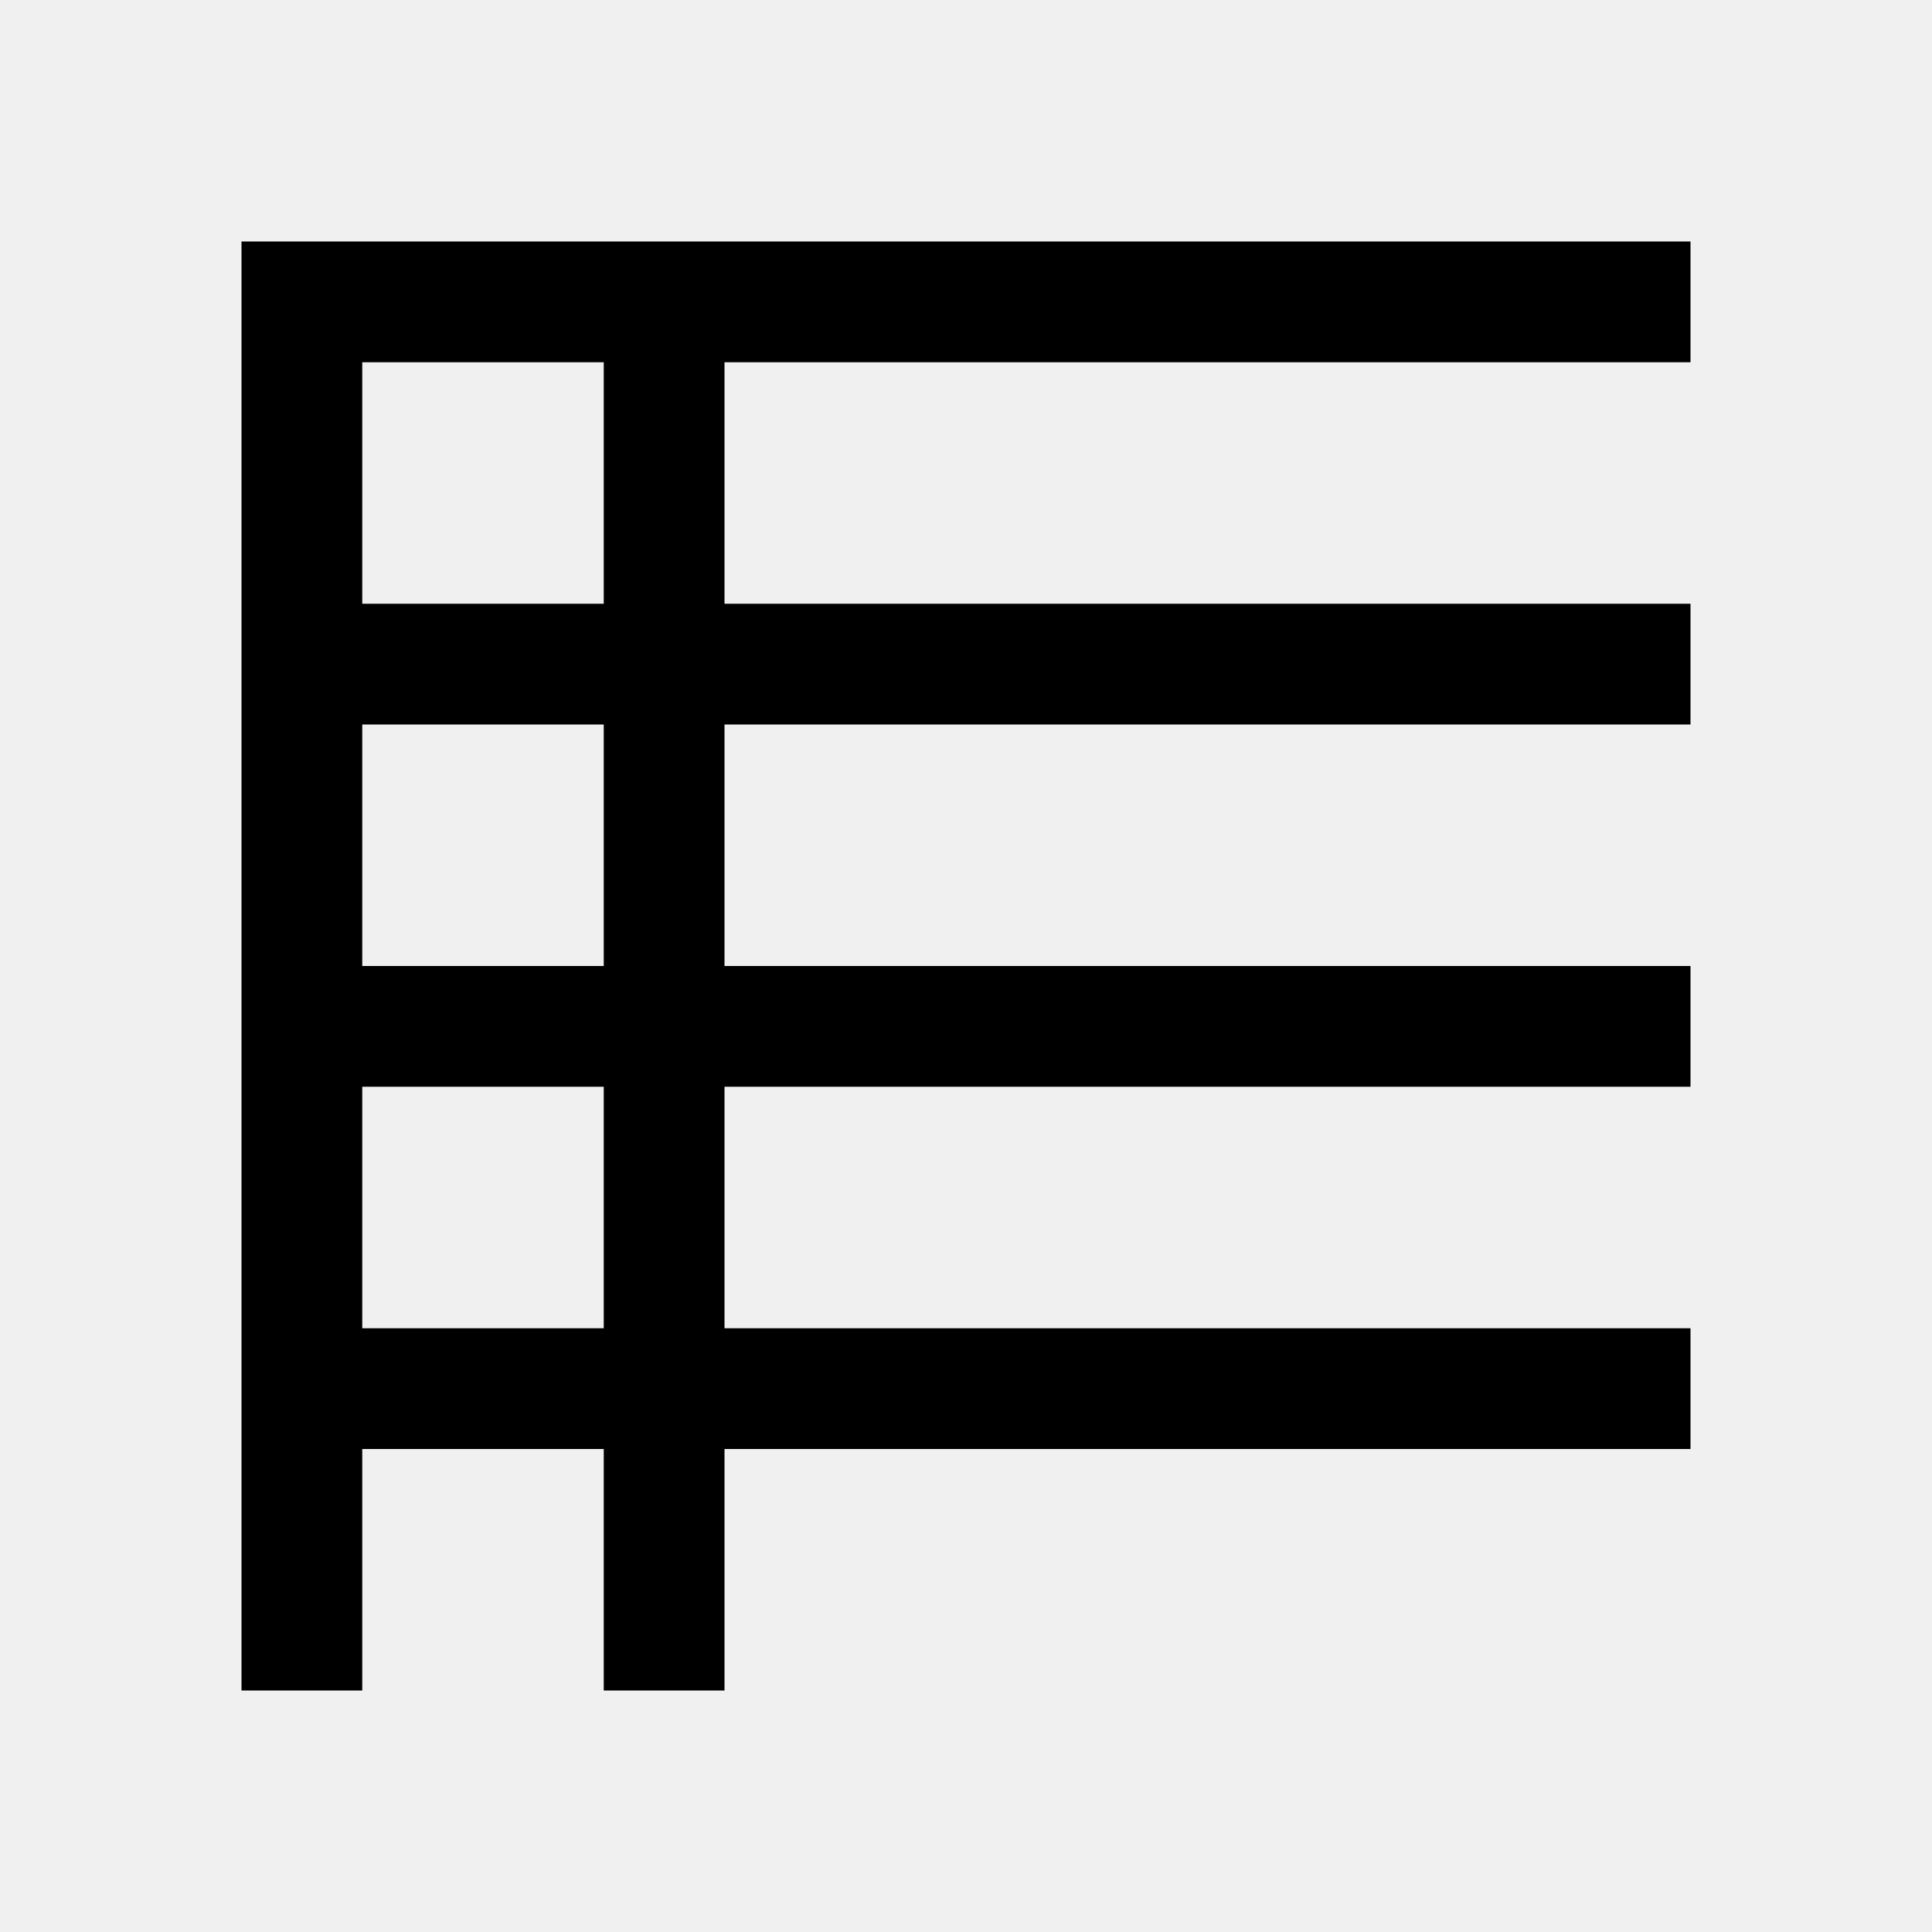
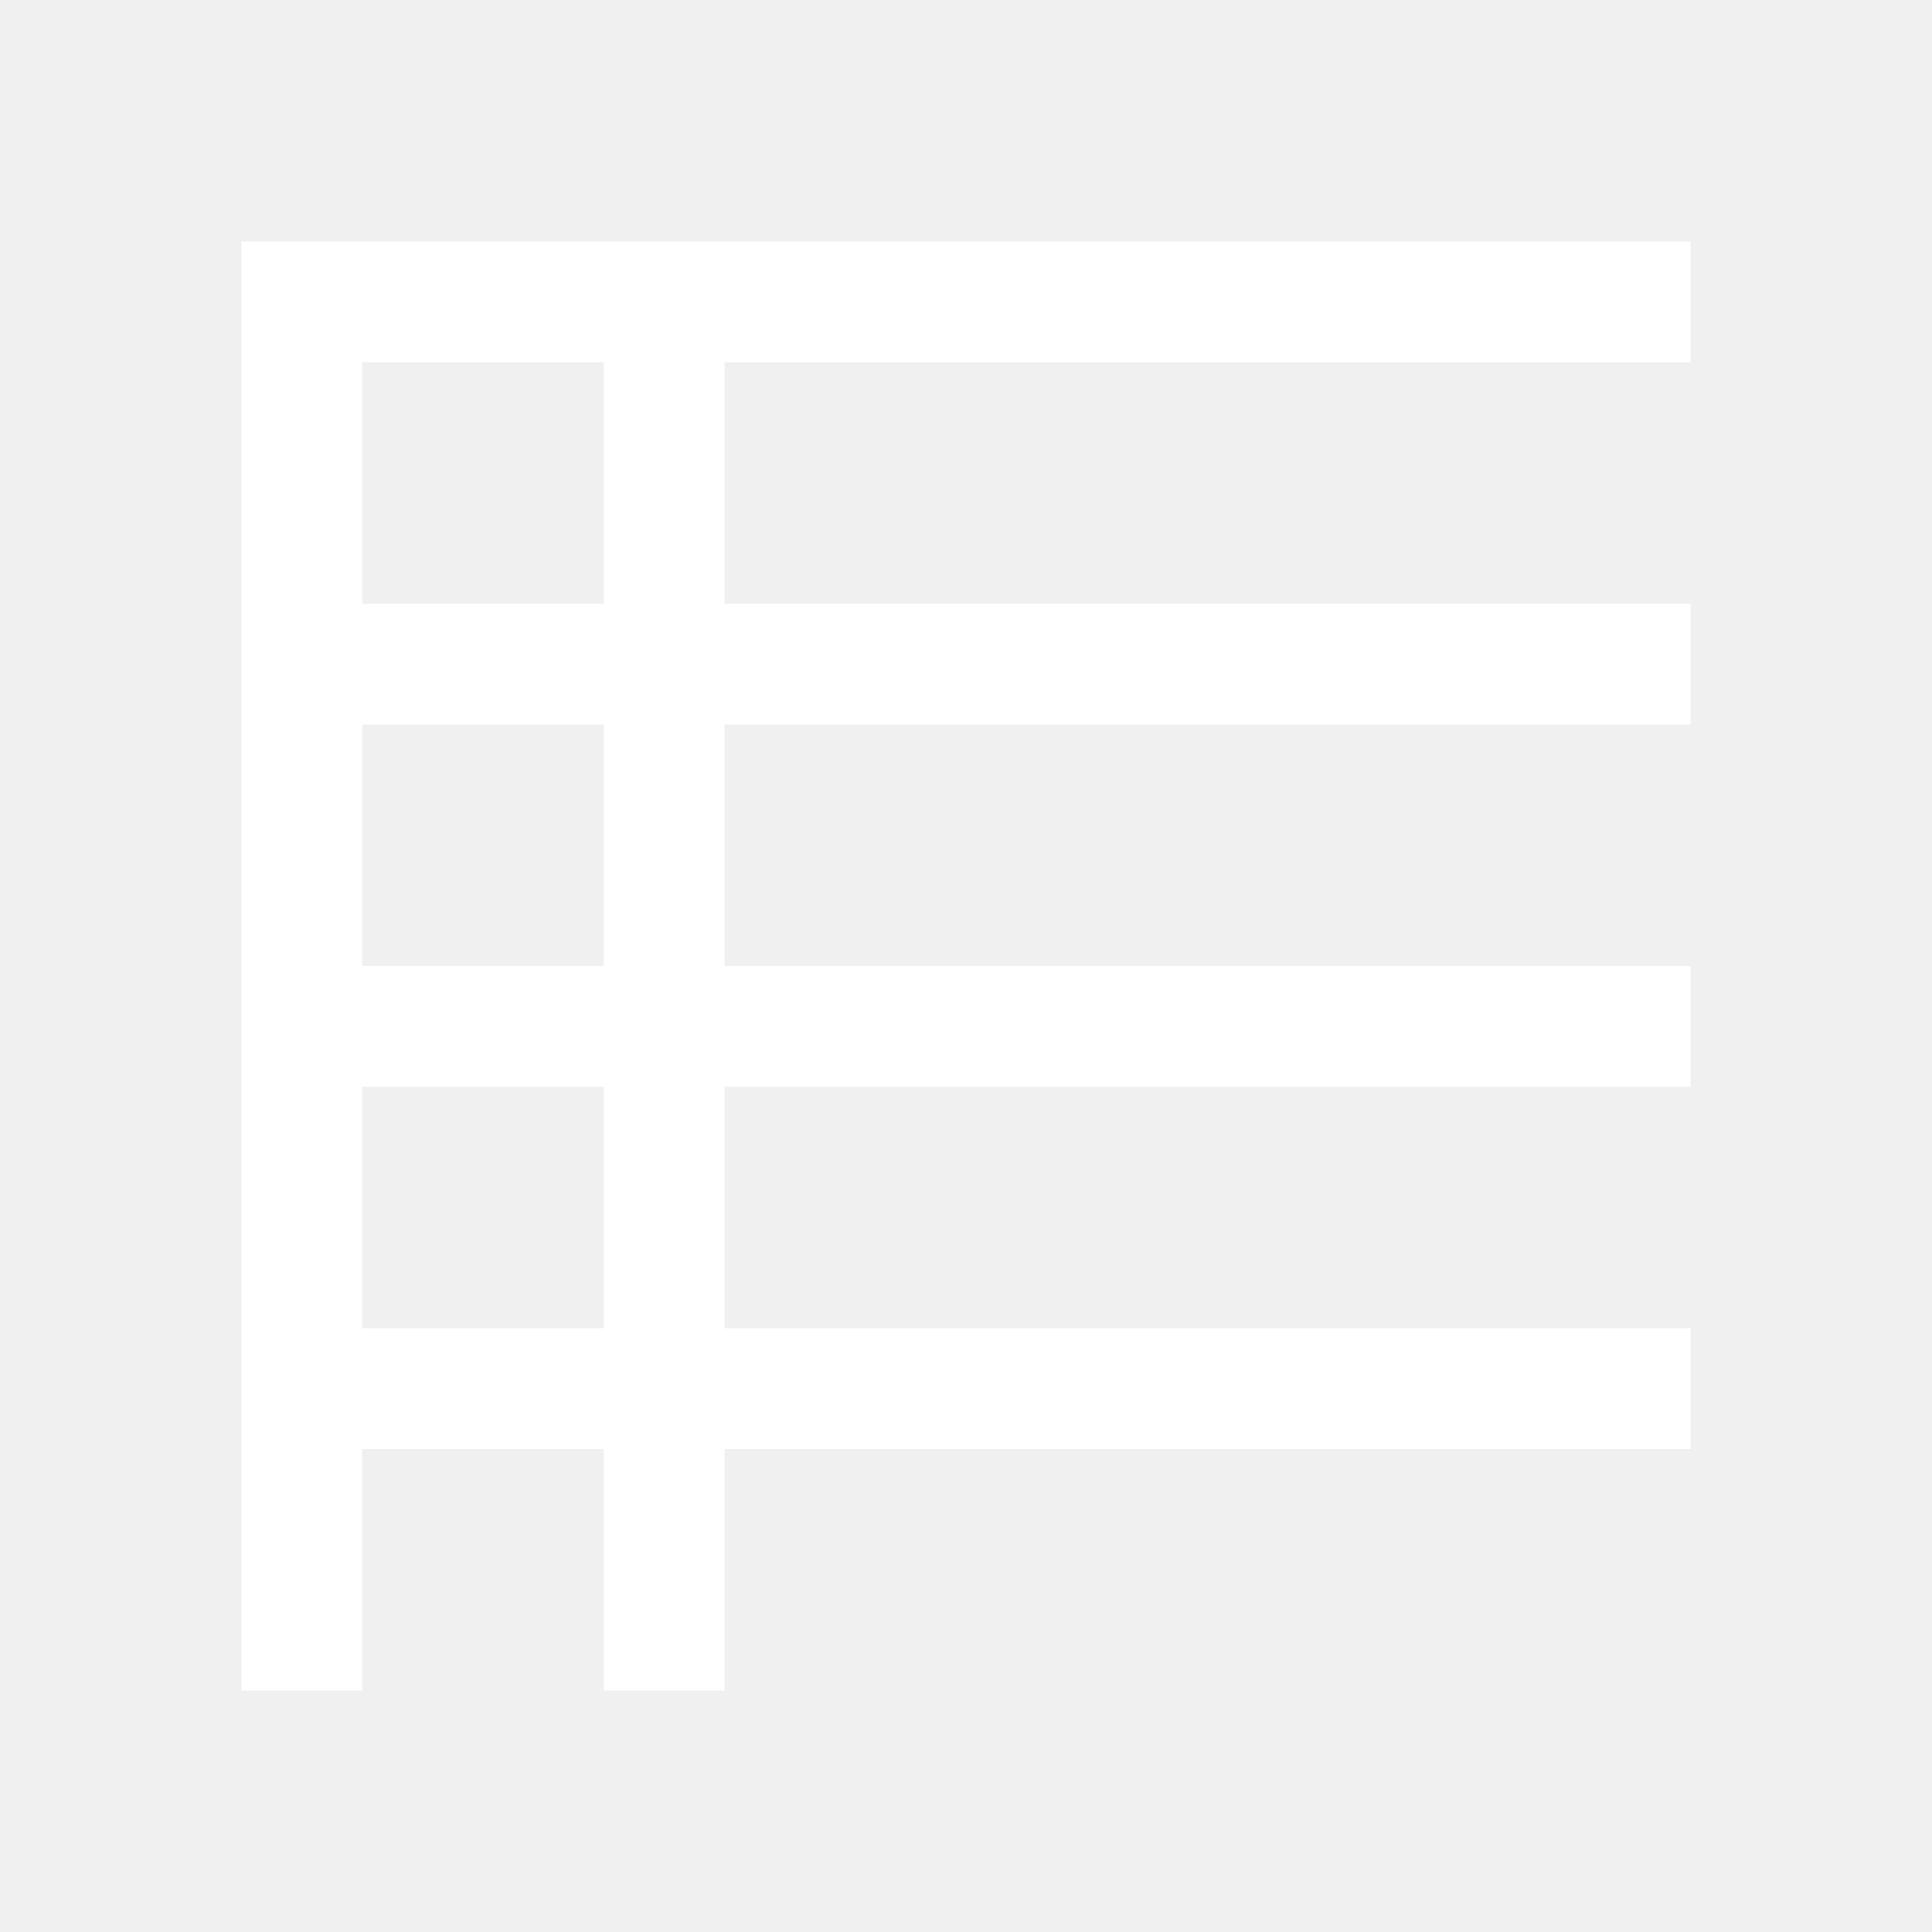
<svg xmlns="http://www.w3.org/2000/svg" viewBox="0 0 16 16">
-   <path fill="currentColor" d="m3,12h2v2h1v-2h8v-1H6v-2h8v-1H6v-2h8v-1H6v-2h8v-1H2v12h1v-2Zm0-1v-2h2v2h-2Zm0-3v-2h2v2h-2Zm0-3v-2h2v2h-2Z" />
+   <path fill="white" d="m3,12h2v2h1v-2h8v-1H6v-2h8v-1H6v-2h8v-1H6v-2h8v-1H2v12h1v-2Zm0-1v-2h2v2h-2Zm0-3v-2h2v2h-2Zm0-3v-2h2v2h-2Z" />
</svg>
